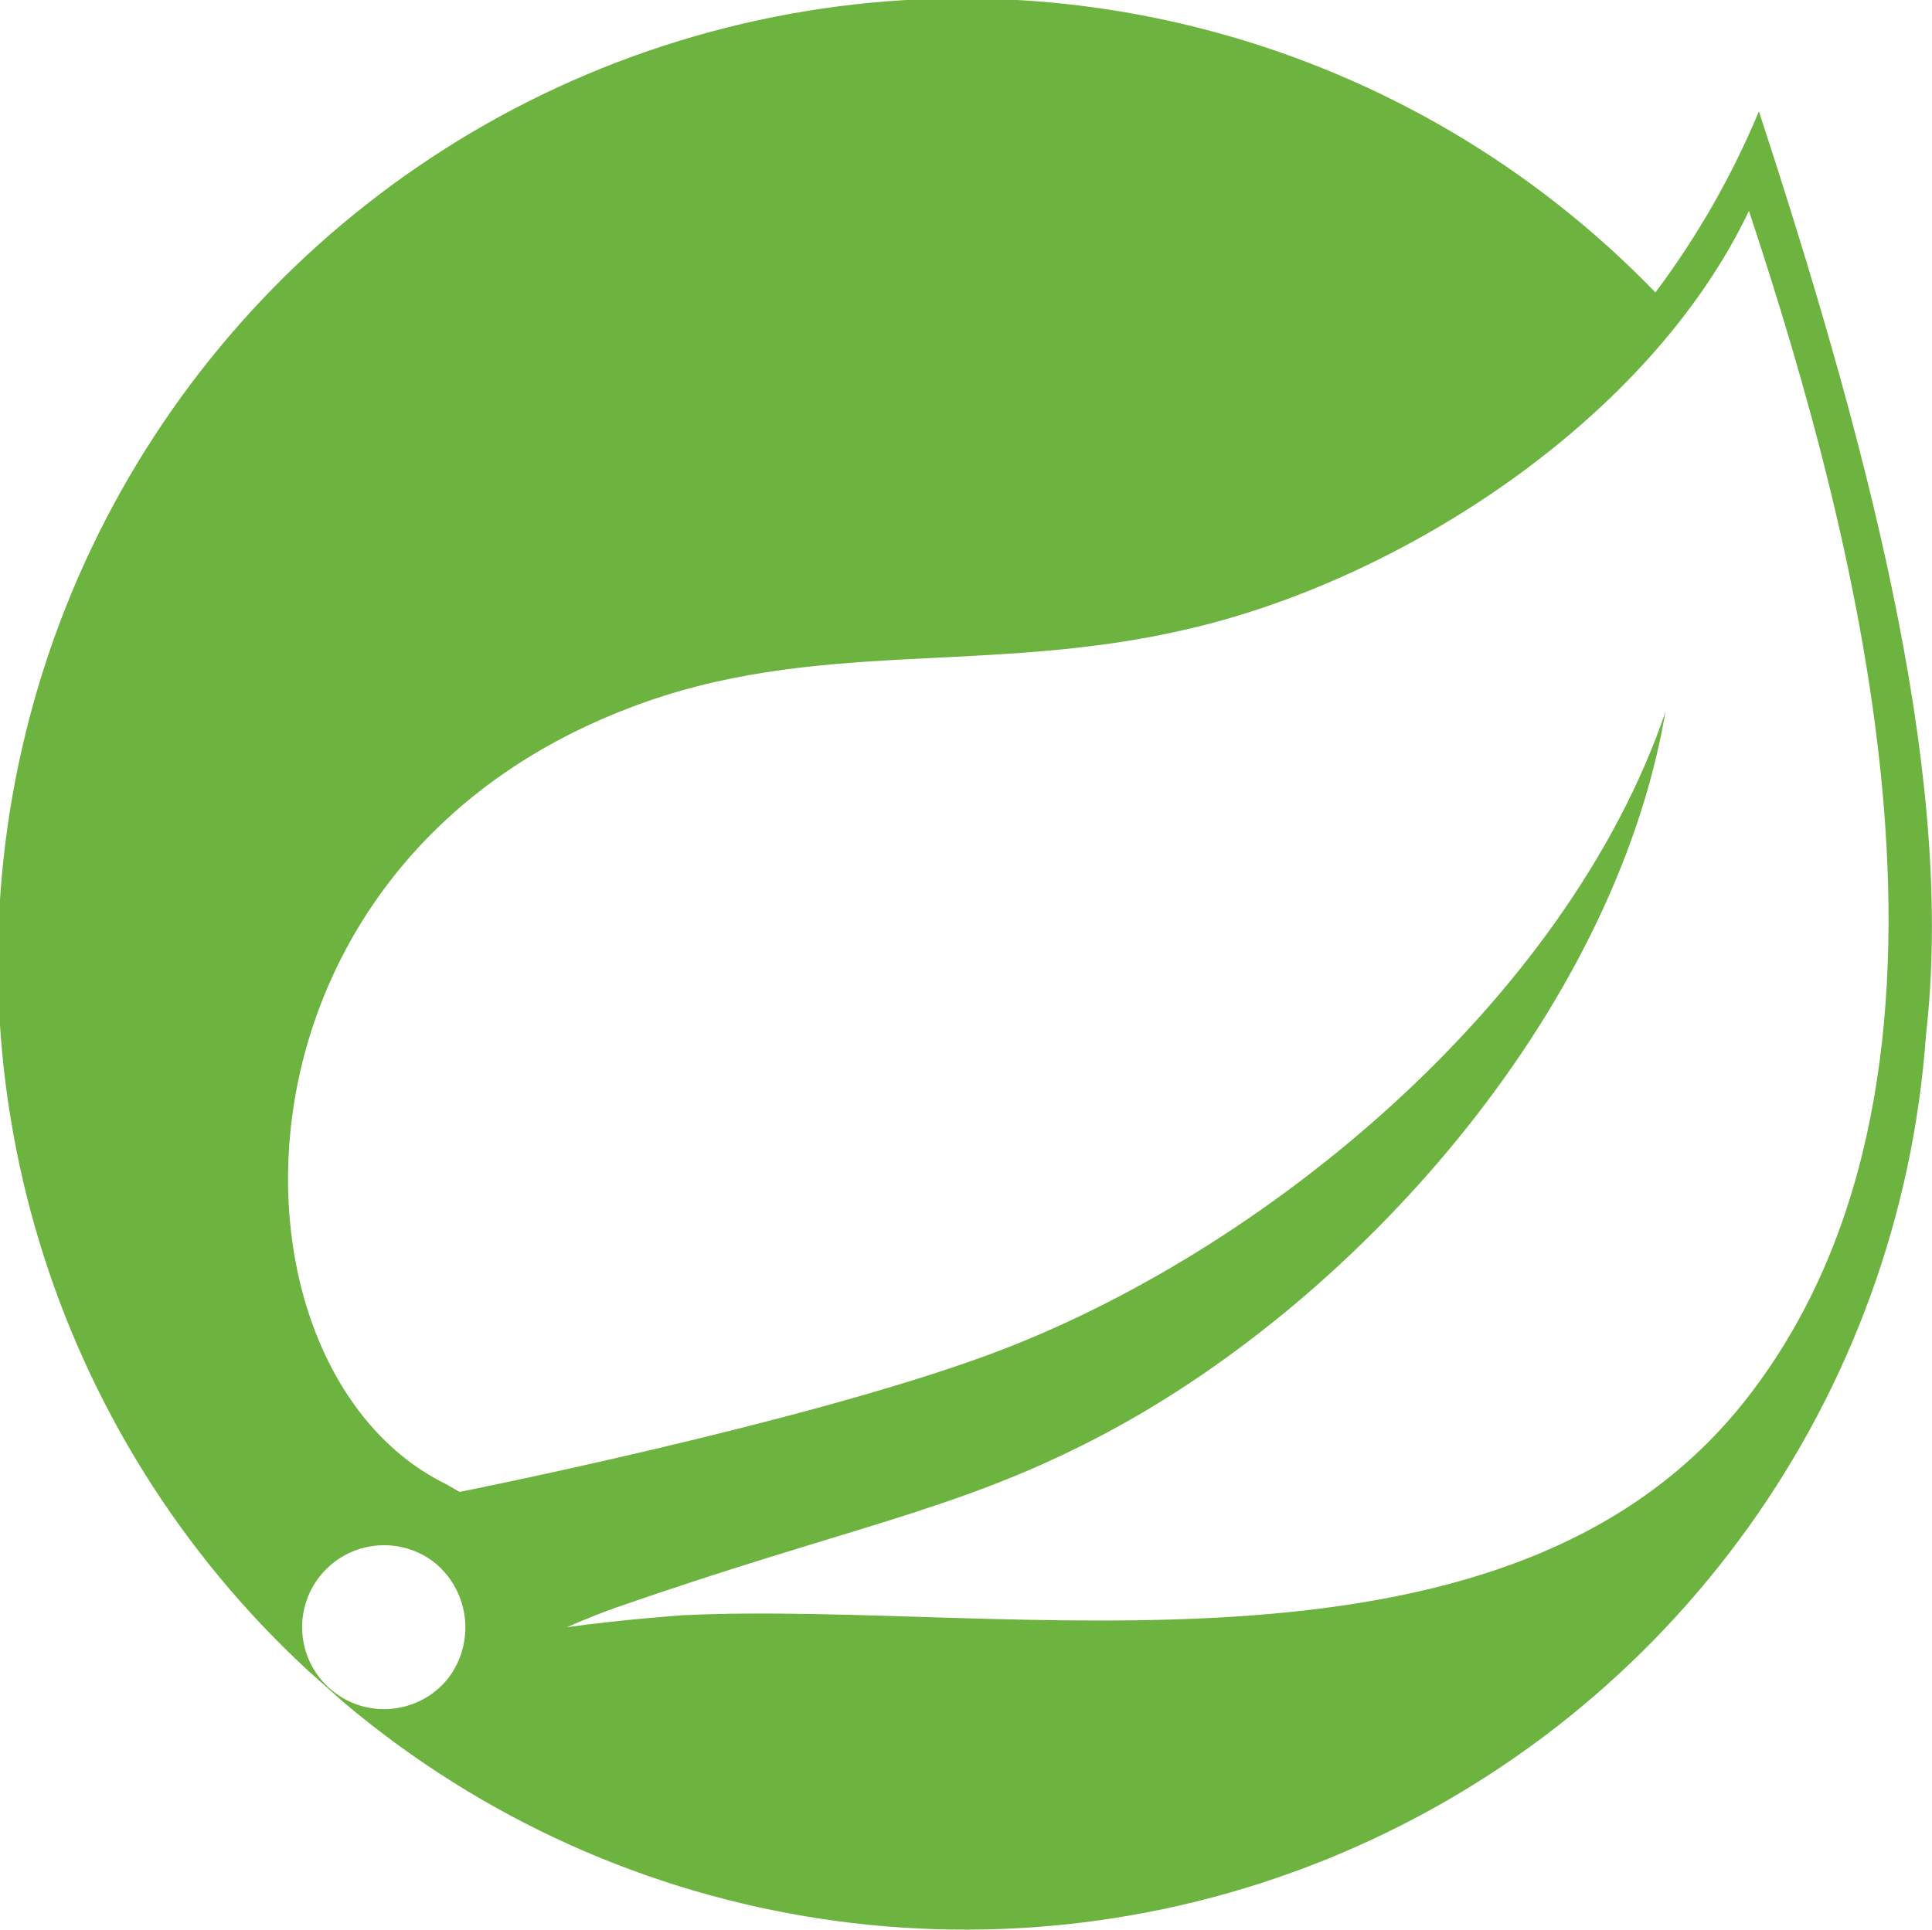
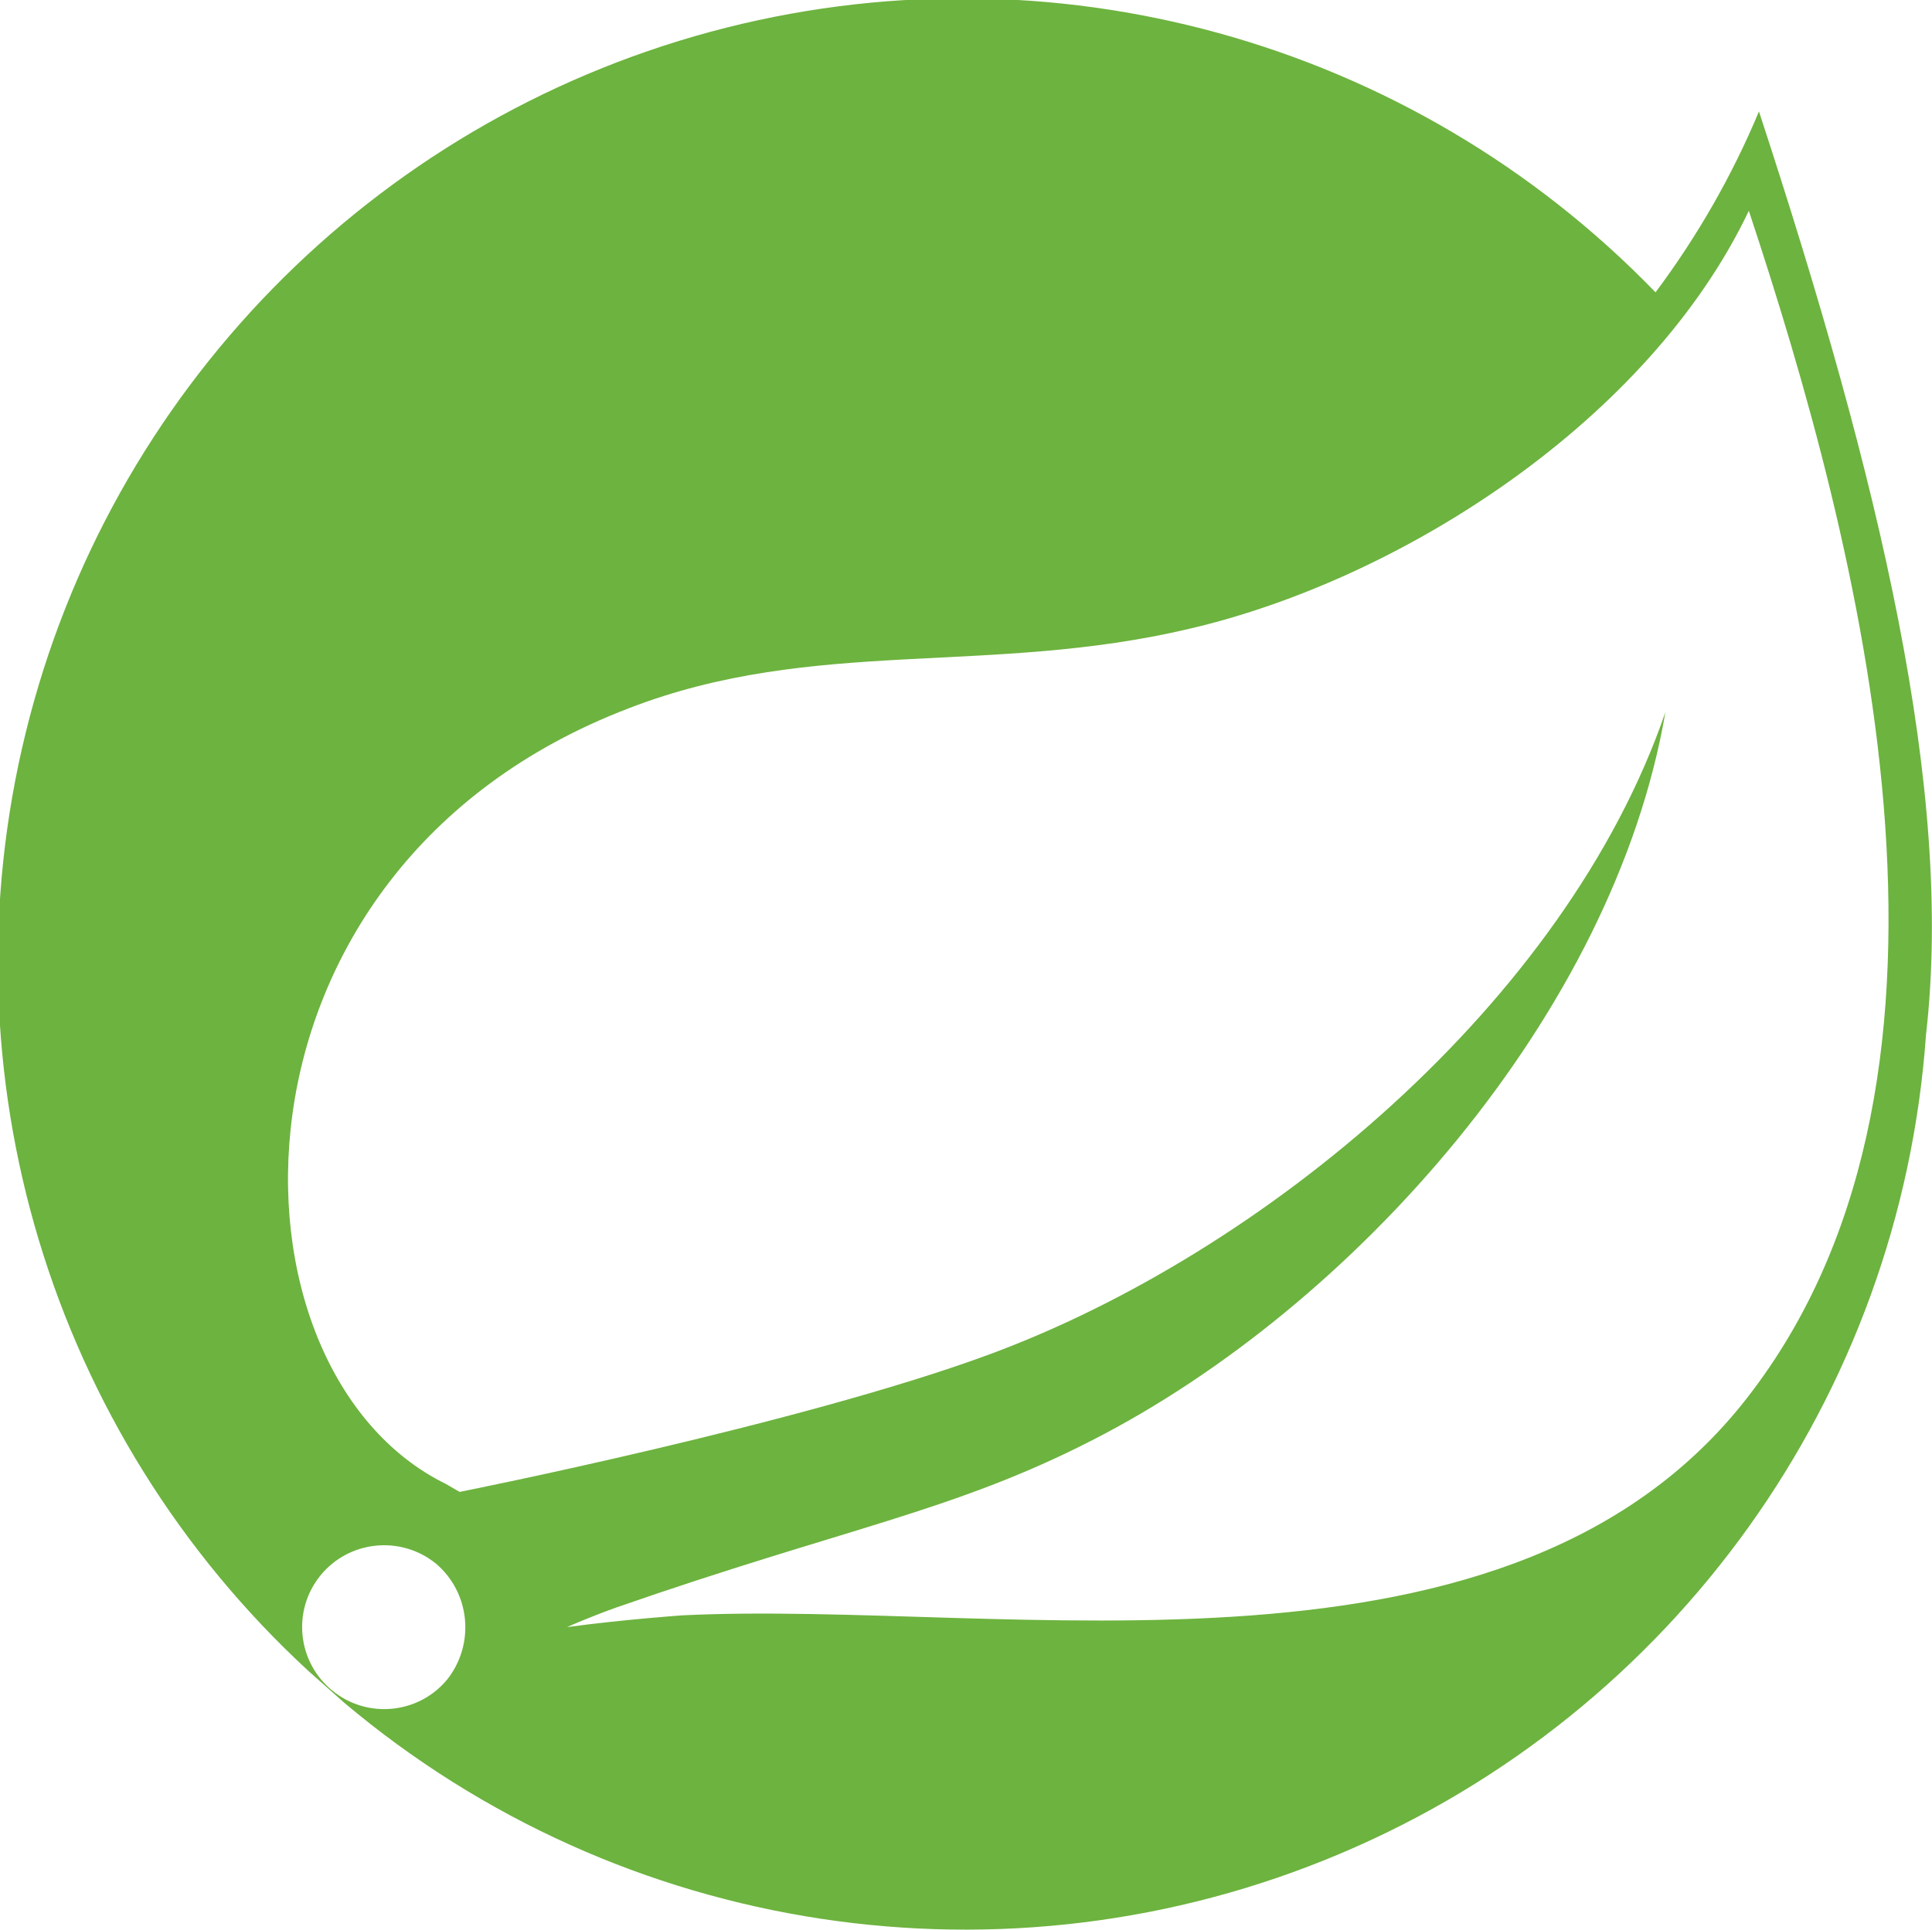
- <svg xmlns="http://www.w3.org/2000/svg" viewBox="0 0 97.1 97">
-   <defs>
-     <style>.cls-1{fill:#6db33f;}</style>
-   </defs>
-   <g id="Layer_2" data-name="Layer 2">
-     <g id="logos">
-       <path class="cls-1" d="M88.4,5.6a42.32,42.32,0,0,1-5.2,9.1A48.46,48.46,0,1,0,15.5,84l1.8,1.6A48.41,48.41,0,0,0,96.8,52C98.2,39.8,94.5,24.2,88.4,5.6ZM22.5,84.4a4.12,4.12,0,1,1-.6-5.8A4.21,4.21,0,0,1,22.5,84.4ZM88.1,69.9C76.2,85.8,50.6,80.4,34.3,81.2c0,0-2.9.2-5.8.6,0,0,1.1-.5,2.5-1,11.5-4,16.9-4.8,23.9-8.4C68,65.7,81.1,51,83.7,35.8c-5,14.6-20.2,27.2-34,32.3C40.2,71.6,23.1,75,23.1,75l-.7-.4c-11.6-5.7-12-30.9,9.2-39,9.3-3.6,18.1-1.6,28.2-4,10.7-2.5,23.1-10.5,28.1-21C93.5,27.5,100.3,53.7,88.1,69.9Z" />
-     </g>
+ <svg xmlns="http://www.w3.org/2000/svg" width="32.033" height="32" viewBox="0 0 32.033 32" version="1.1">
+   <g id="surface1">
+     <path style=" stroke:none;fill-rule:nonzero;fill:rgb(42.745%,70.196%,24.706%);fill-opacity:1;" d="M 29.164 1.848 C 28.719 2.914 28.141 3.922 27.449 4.848 C 23.402 0.664 17.402 -0.992 11.781 0.527 C 6.164 2.047 1.812 6.5 0.426 12.152 C -0.961 17.805 0.836 23.766 5.113 27.711 L 5.707 28.238 C 10.301 32.113 16.684 33.082 22.219 30.742 C 27.758 28.402 31.512 23.152 31.934 17.156 C 32.395 13.129 31.176 7.984 29.164 1.848 Z M 7.422 27.844 C 6.949 28.426 6.094 28.512 5.512 28.039 C 4.93 27.566 4.84 26.711 5.312 26.129 C 5.785 25.547 6.641 25.457 7.227 25.93 C 7.793 26.41 7.879 27.254 7.422 27.844 Z M 29.062 23.059 C 25.137 28.305 16.691 26.523 11.316 26.789 C 11.316 26.789 10.359 26.855 9.402 26.984 C 9.402 26.984 9.766 26.82 10.227 26.656 C 14.02 25.336 15.801 25.07 18.113 23.883 C 22.434 21.676 26.754 16.824 27.613 11.809 C 25.961 16.625 20.949 20.785 16.395 22.465 C 13.262 23.621 7.621 24.742 7.621 24.742 L 7.391 24.609 C 3.562 22.73 3.43 14.418 10.426 11.746 C 13.492 10.559 16.395 11.215 19.727 10.426 C 23.258 9.602 27.348 6.961 28.996 3.496 C 30.844 9.07 33.09 17.715 29.062 23.059 Z M 29.062 23.059 " />
  </g>
</svg>
